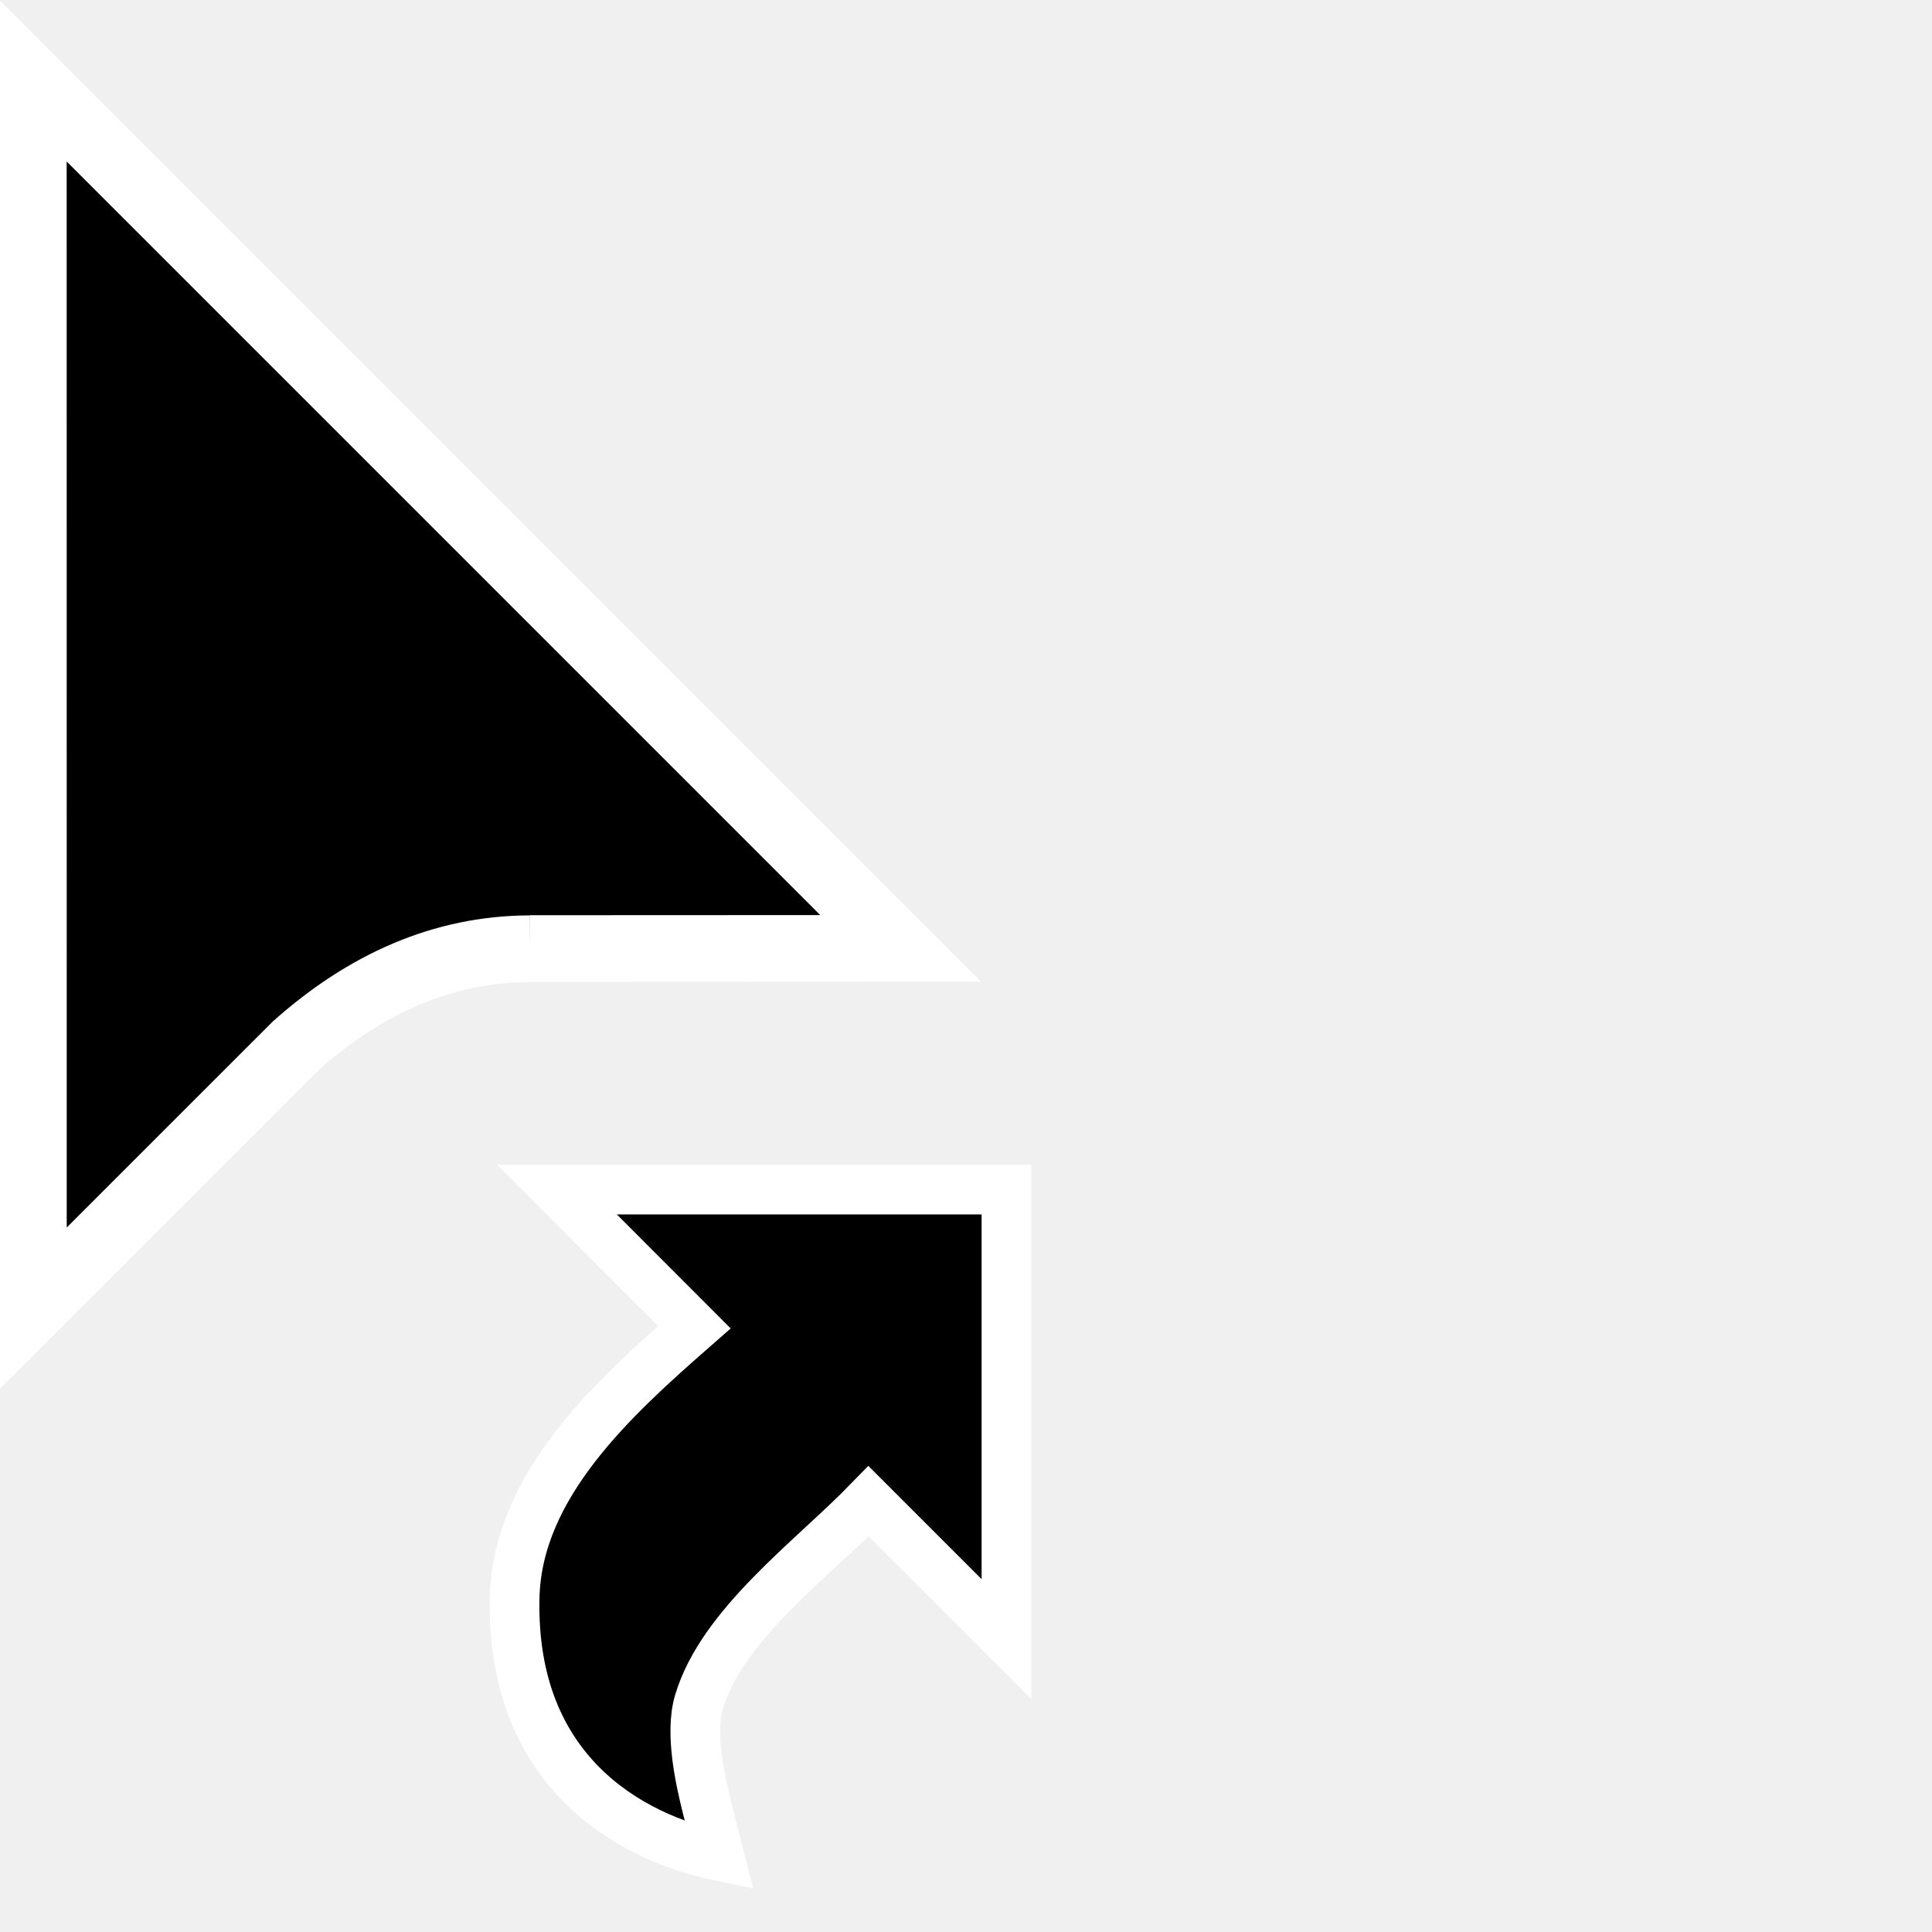
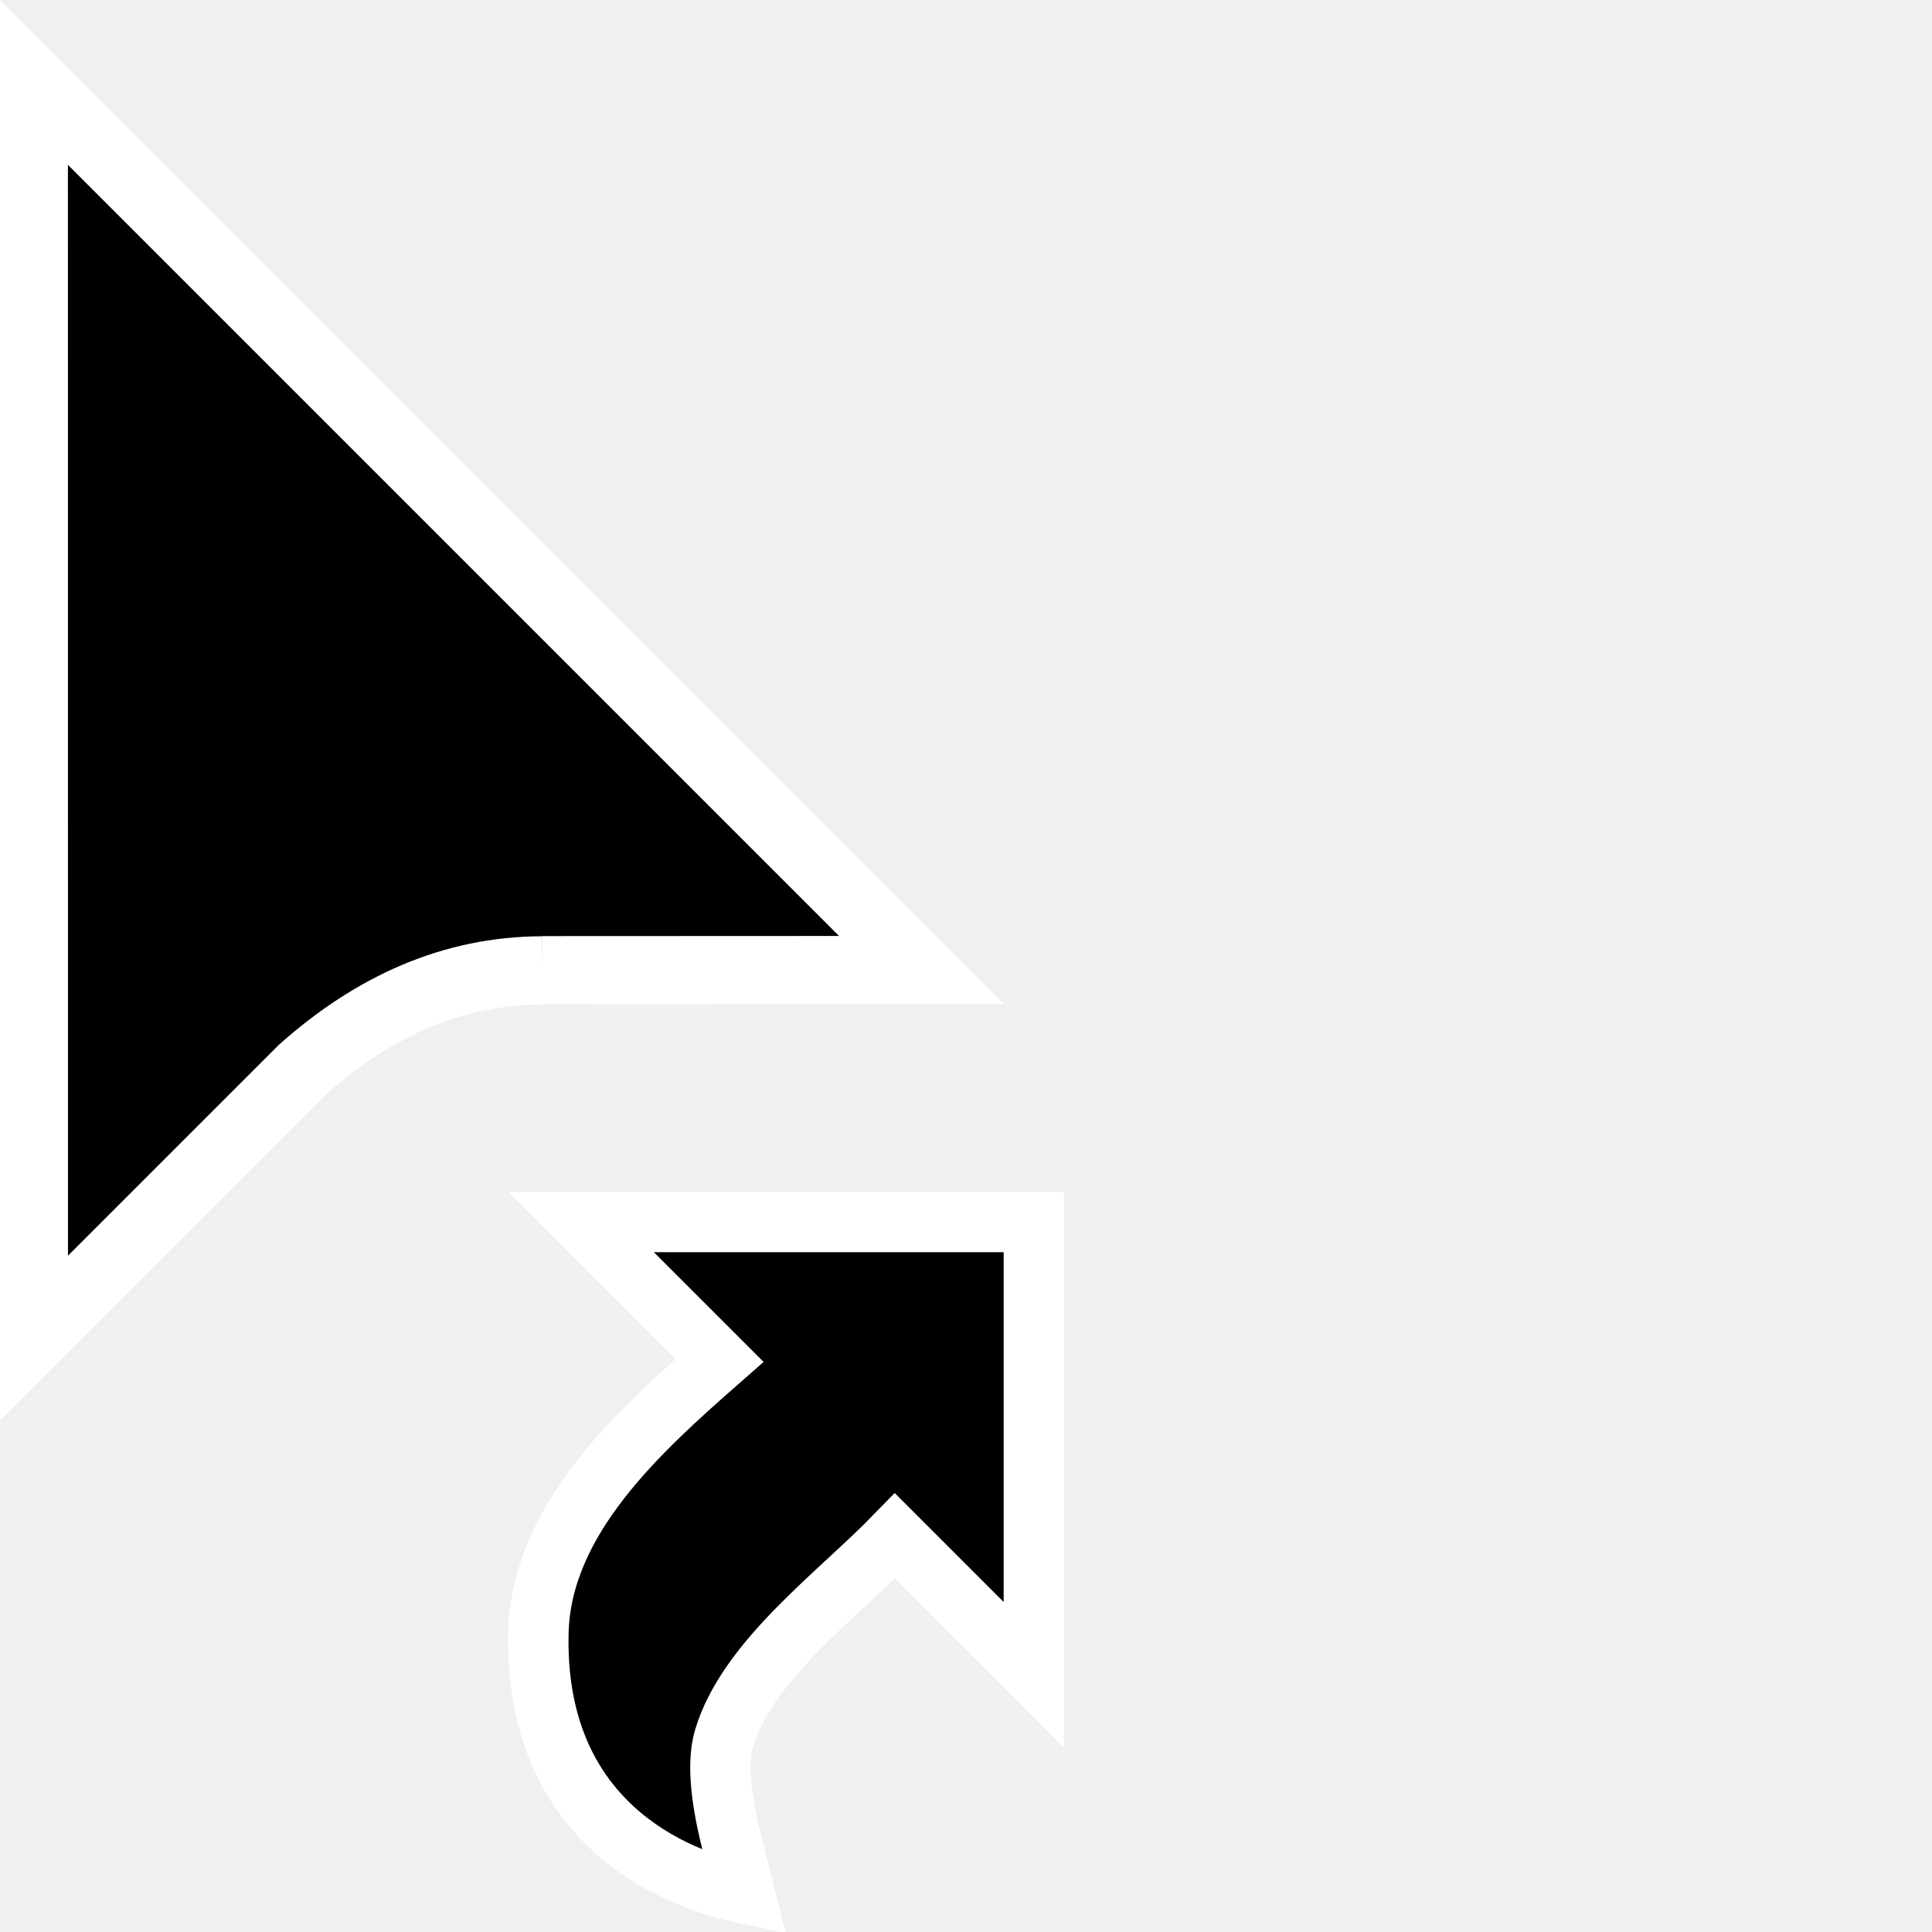
- <svg xmlns="http://www.w3.org/2000/svg" width="75" height="75" version="1.1" viewBox="0 0 75 75">
+ <svg xmlns="http://www.w3.org/2000/svg" width="32" height="32" version="1.1" viewBox="0 0 32 32">
  <defs>
-     <clipPath id="c">
+     <clipPath id="a">
      <path transform="translate(-133.9 -114)" d="m0 324h524v-324h-524z" />
    </clipPath>
-     <clipPath id="b">
-       <path transform="translate(-137.3 -88.58)" d="m0 324h524v-324h-524z" />
-     </clipPath>
-     <clipPath id="a">
-       <path transform="translate(-142.7 -88)" d="m0 324h524v-324h-524z" />
-     </clipPath>
  </defs>
-   <g transform="matrix(.9716 0 0 .9716 -34.01 -.9716)" stroke="#fff">
-     <path transform="matrix(1.333 0 0 -1.333 56.17 38.9)" d="m0 0 11.12 5e-3 -26 26 2e-3 -36.78 7.866 7.865c2.081 1.851 4.396 2.896 7.012 2.905" clip-path="url(#c)" fill-rule="evenodd" stroke-miterlimit="10" stroke-width="2" />
-     <path transform="matrix(1.333 0 0 -1.333 60.73 72.8)" d="m-9.11e-4 0.123 0.014 0.622c0.029 1.684 0.33 4.865 2.024 7.265 0.69 0.978 1.421 1.661 2.065 2.262 1.06 0.99 1.106 1.127 1.118 1.497 0.014 1.193-1.619 0.97-2.52 0.905-1.259-0.091-3.461-0.637-4.132-0.861l-0.712-0.236-1.737 5.22 0.712 0.236c0.574 0.191 3.555 1.141 5.869 1.141 1.439 0 4.434 0 6.408-2.035 1.124-1.16 1.665-2.687 1.609-4.537-0.084-2.758-1.686-4.252-2.855-5.343-0.499-0.466-0.966-0.903-1.332-1.421-0.662-0.939-1.076-2.513-1.108-4.21l-0.006-0.659z" clip-path="url(#b)" display="none" stroke-width="1.505" />
-     <path transform="matrix(1.333 0 0 -1.333 67.96 73.56)" d="m0 0c0 1.502-1.217 2.719-2.719 2.719s-2.719-1.217-2.719-2.719 1.217-2.719 2.719-2.719 2.719 1.217 2.719 2.719" clip-path="url(#a)" display="none" stroke-miterlimit="10" stroke-width="1.5" />
+   <g transform="matrix(.9716 0 0 .9716 -34.01 -.9716)">
+     <path transform="matrix(.582 0 0 -.582 44.24 17.54)" d="m0 0 11.12 5e-3 -26 26 2e-3 -36.78 7.866 7.865c2.081 1.851 4.396 2.896 7.012 2.905" clip-path="url(#a)" fill-rule="evenodd" stroke="#fff" stroke-miterlimit="10" stroke-width="2" />
  </g>
-   <path id="d" d="m21.62 46.18h17.45v17.45l-5.352-5.352c-2.184 2.247-5.7 4.797-6.588 7.804-0.361 1.219 0.067 3.074 0.306 4.038 0.238 0.965 0.485 1.933 0.485 1.933-3.477-0.726-8.103-3.297-7.942-10.05 0.104-4.372 3.89-7.774 6.977-10.48z" stroke="#fff" stroke-width="1.928" style="paint-order:normal" />
+   <path d="m9.623 20.24h7.501v7.501l-2.3-2.3c-0.939 0.966-2.45 2.062-2.832 3.354-0.155 0.524 0.029 1.321 0.131 1.736 0.102 0.415 0.208 0.831 0.208 0.831-1.495-0.312-3.483-1.417-3.413-4.322 0.045-1.879 1.672-3.341 2.999-4.506z" stroke="#fff" style="paint-order:normal" />
</svg>
